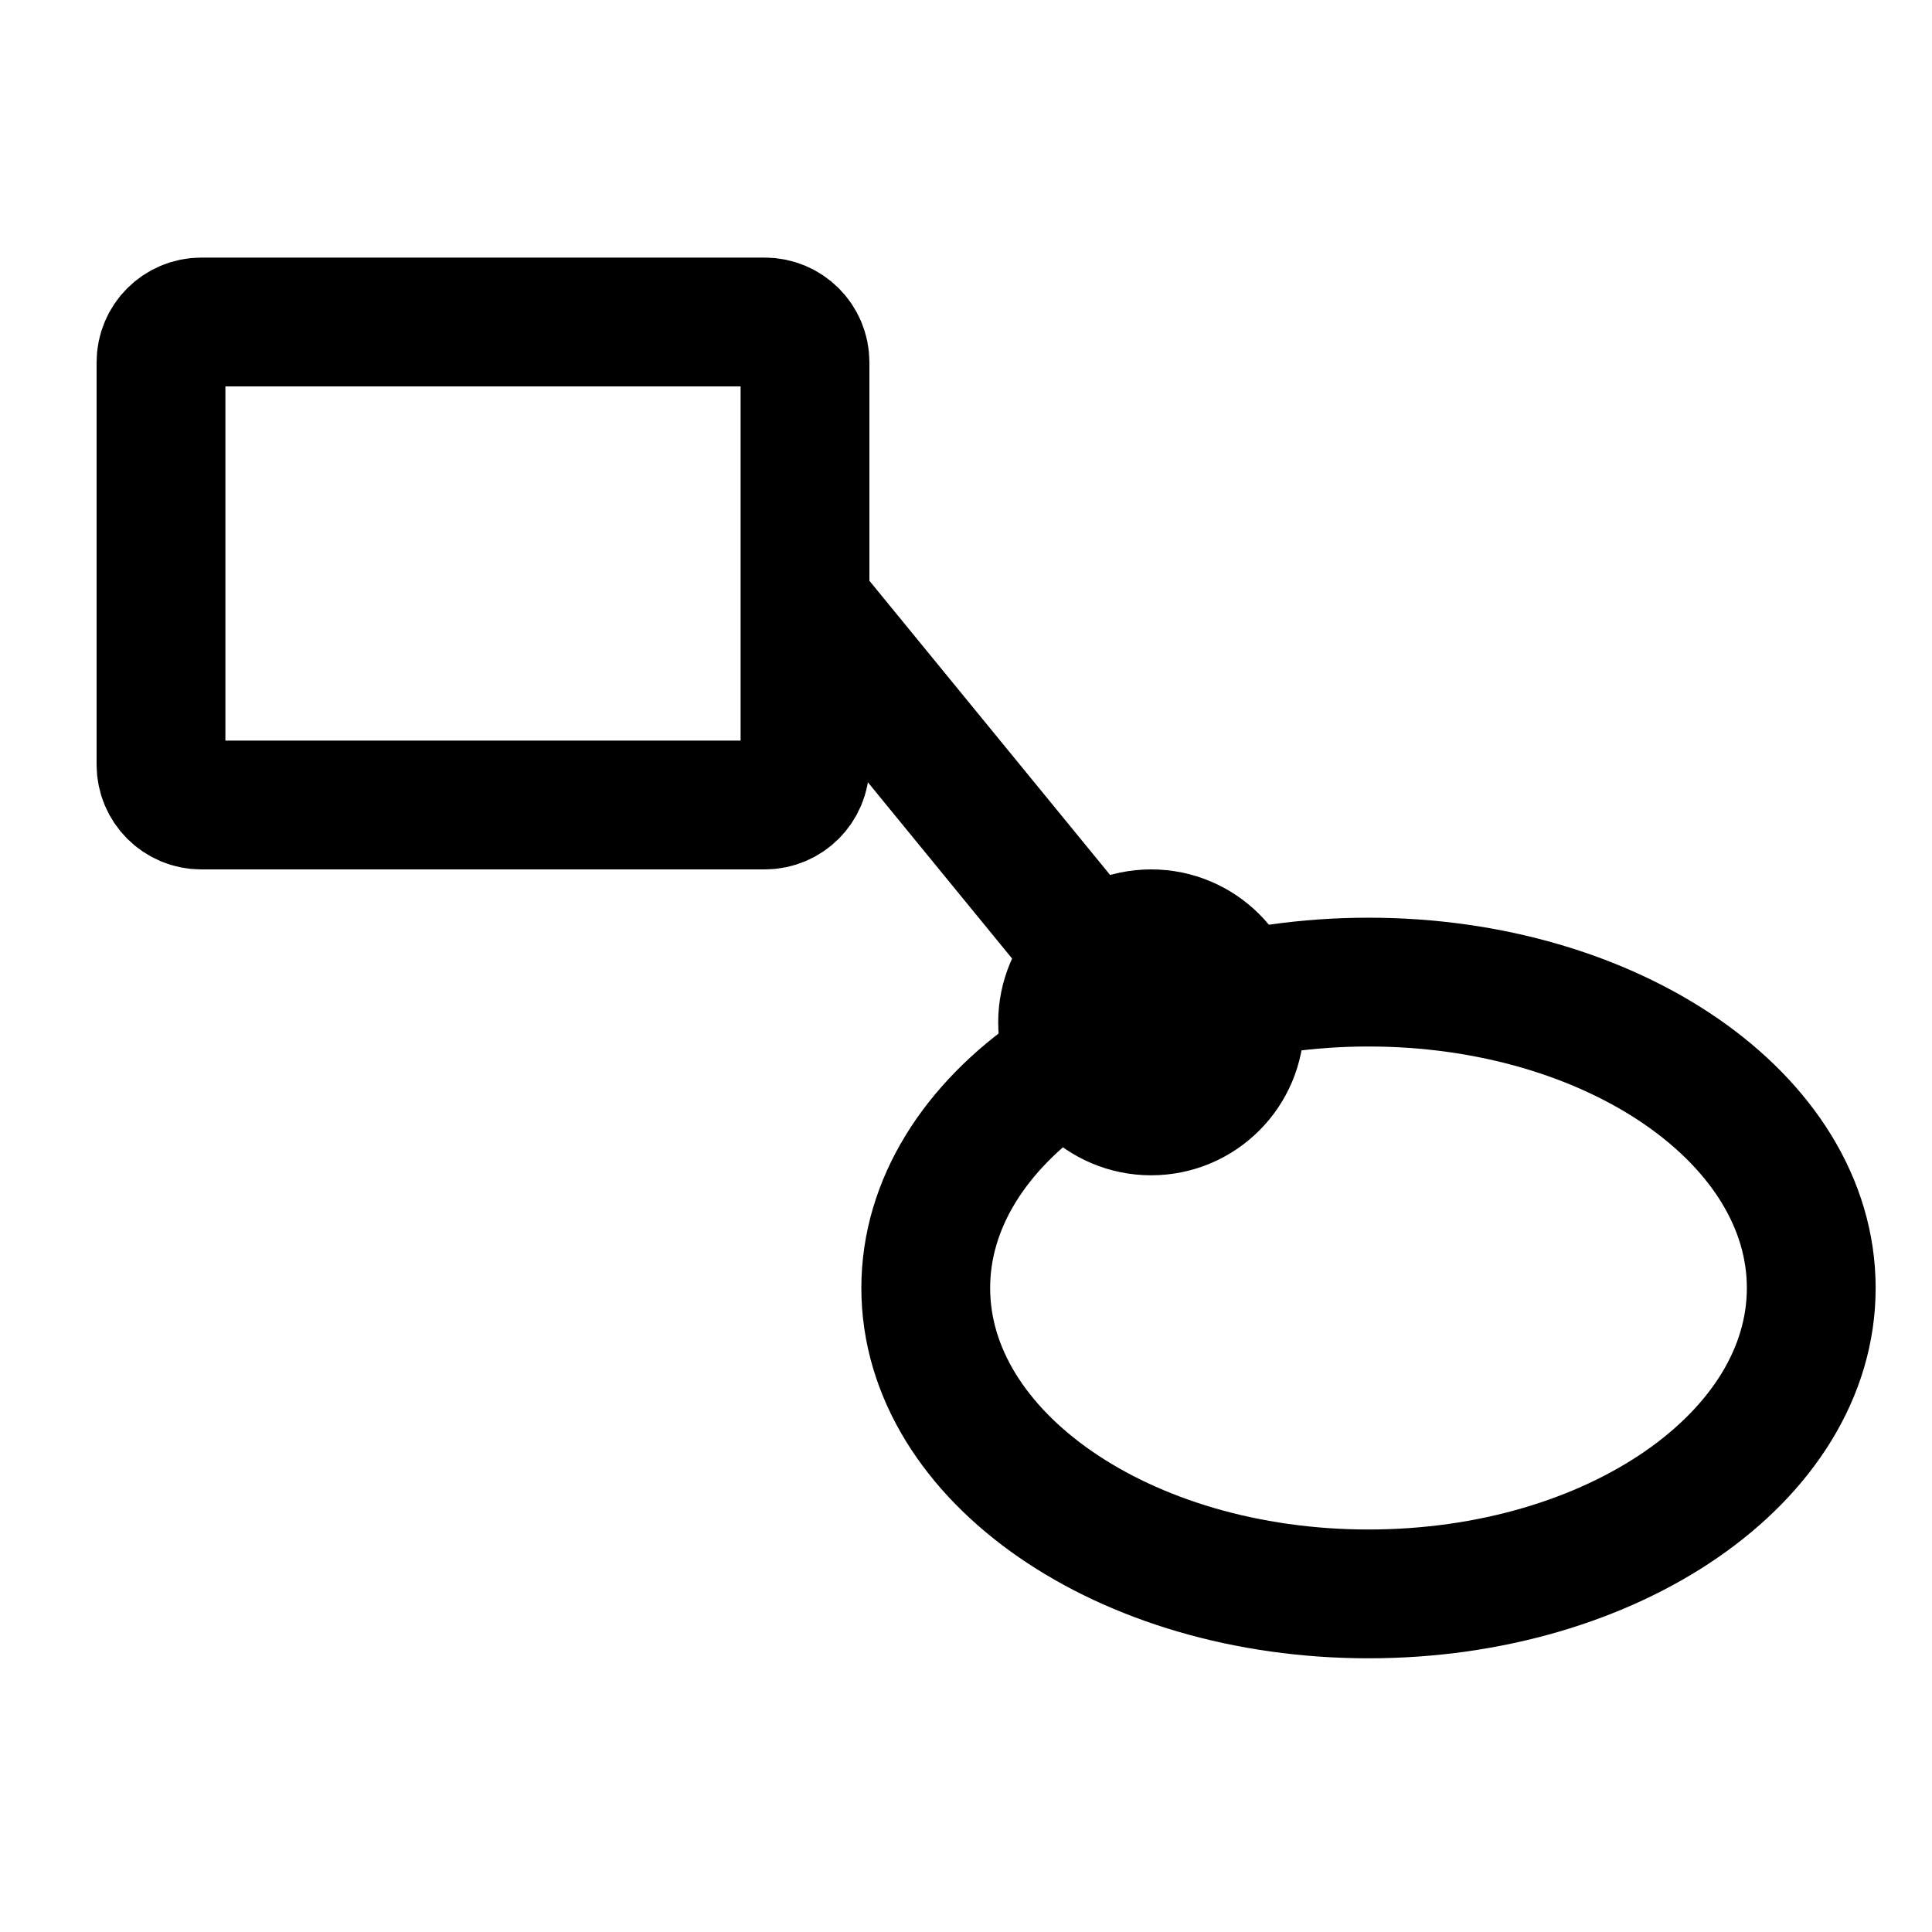
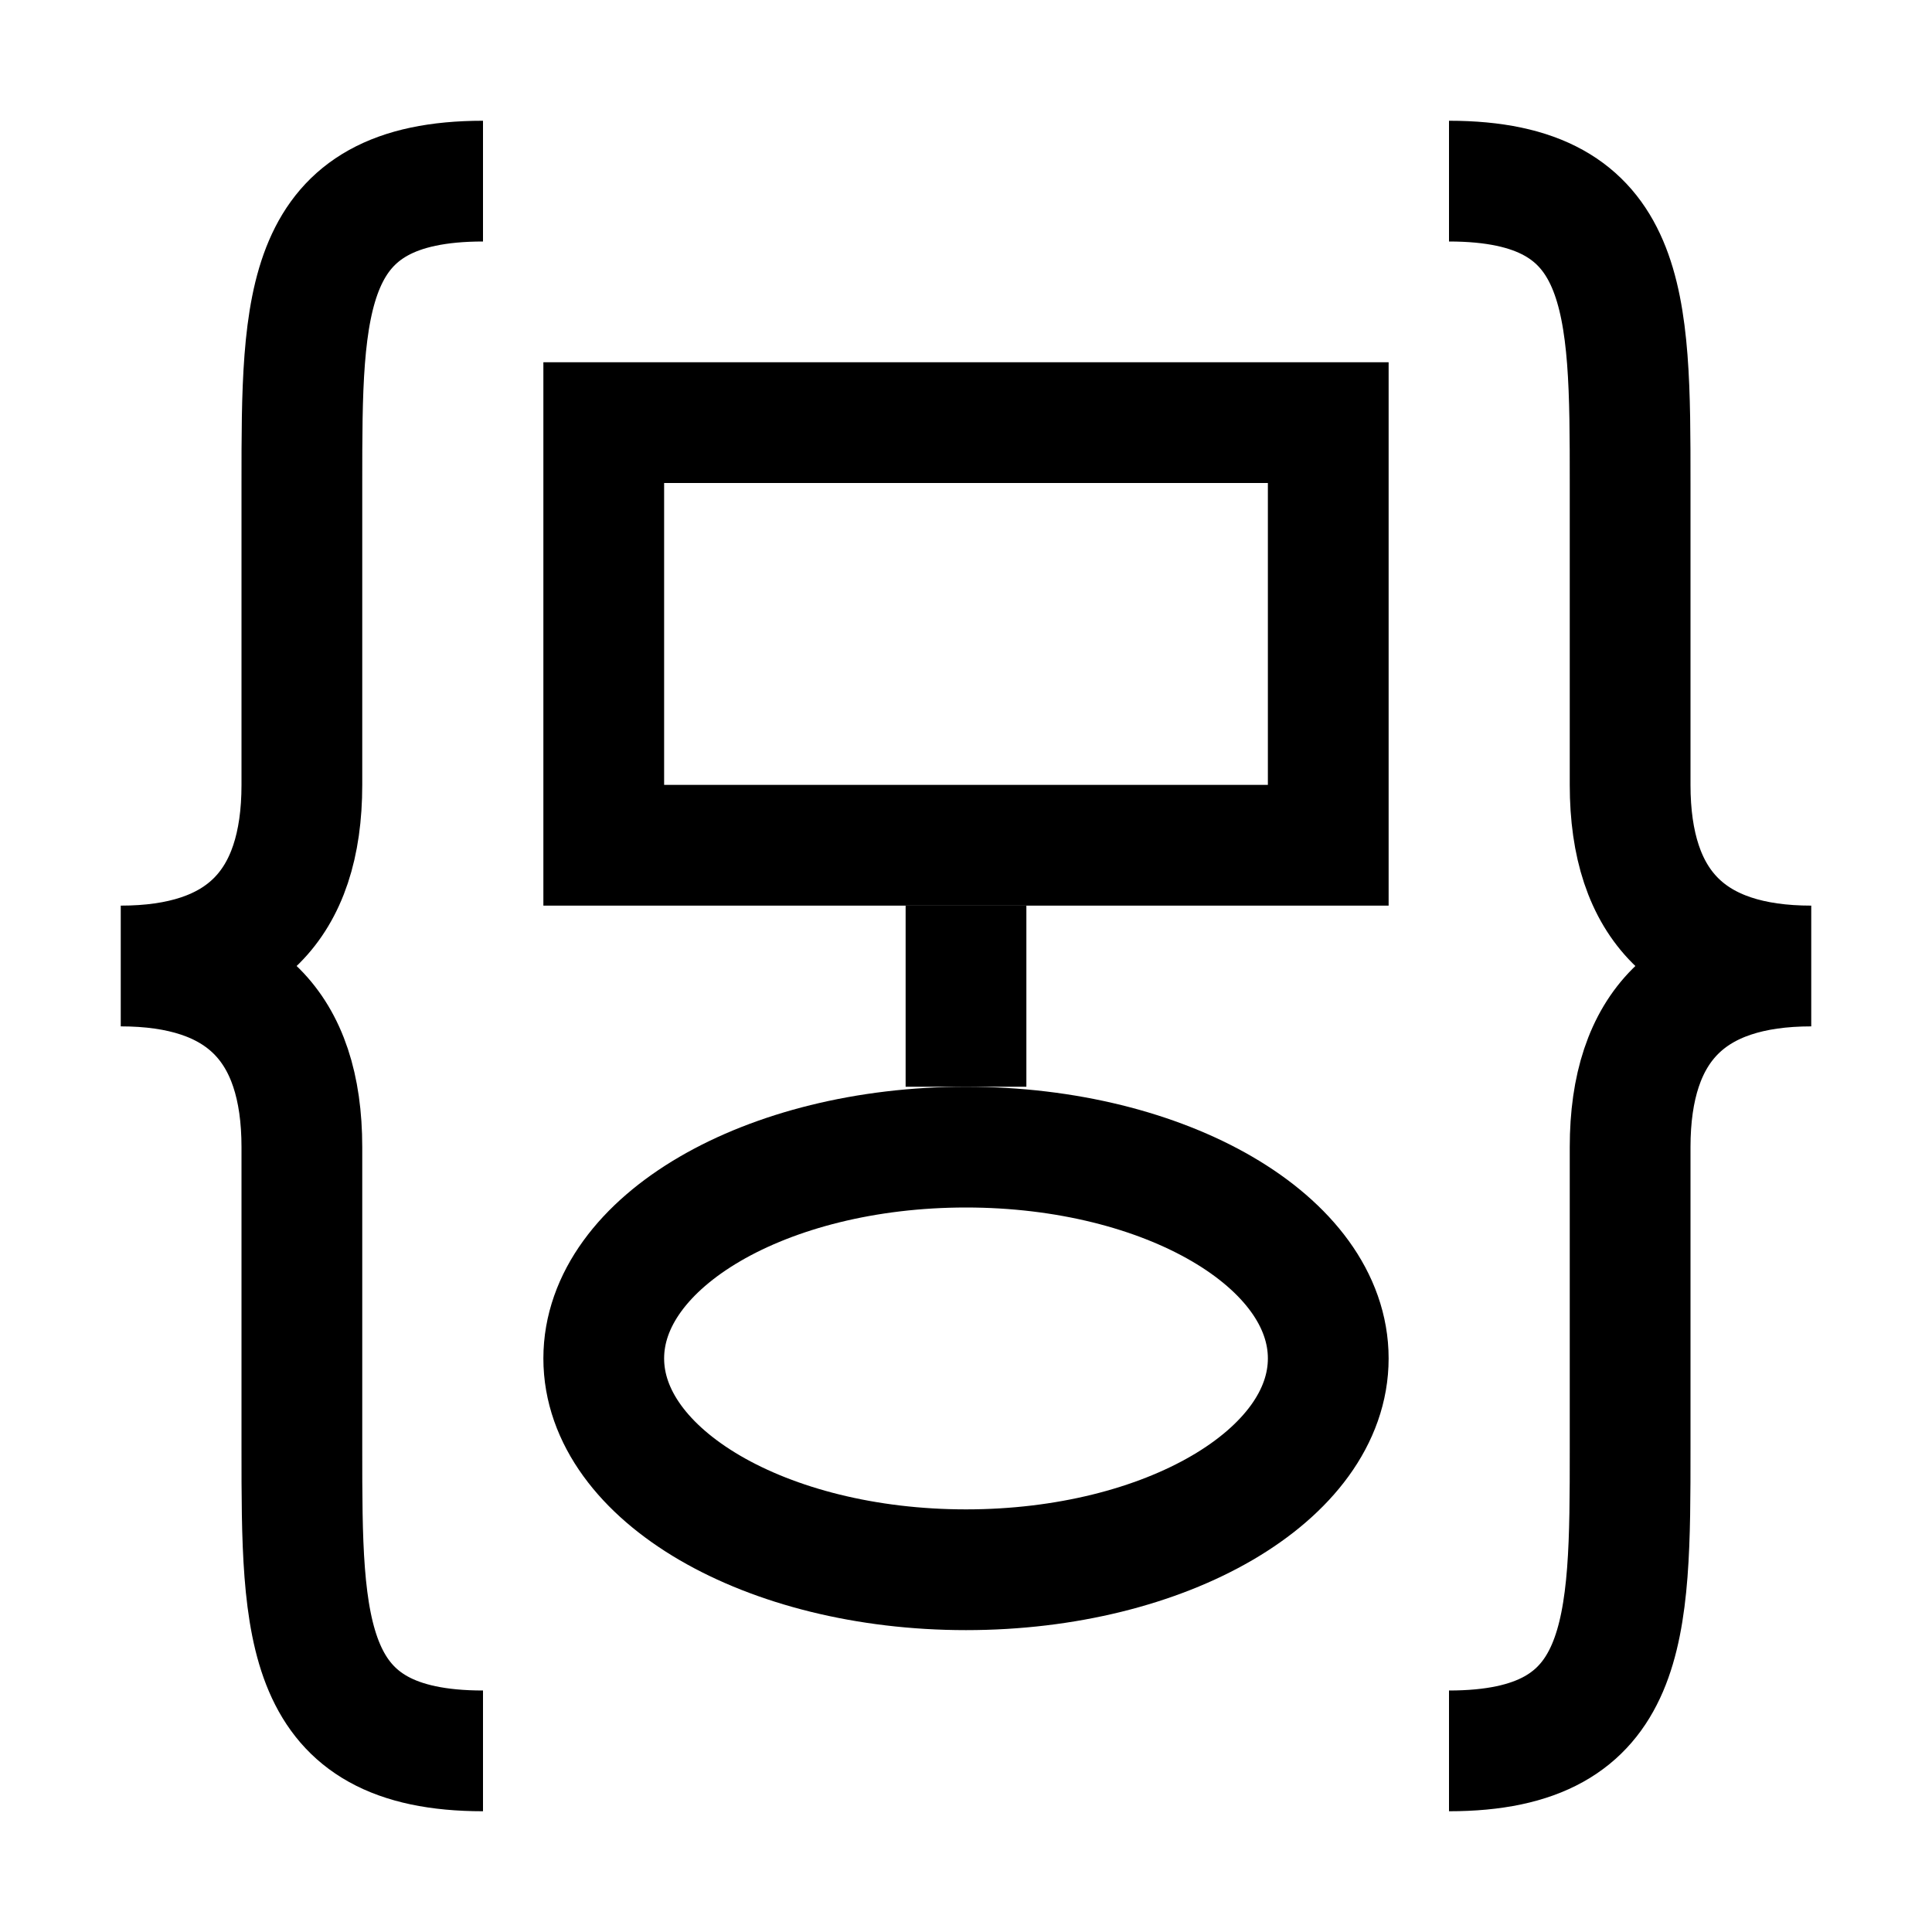
- <svg xmlns="http://www.w3.org/2000/svg" width="24" height="24" viewBox="0 0 24 24" fill="none" stroke="currentColor" stroke-width="1.6">
-   <rect x="2" y="4" width="8" height="6" rx="0.5" />
-   <ellipse cx="17" cy="16" rx="5.5" ry="3.8" />
-   <path d="M10 7.5 L14.5 13" />
-   <circle cx="14.3" cy="12.7" r="1.1" />
+ <svg xmlns="http://www.w3.org/2000/svg" viewBox="0 0 64 64" width="24" height="24">
+   <g fill="none" stroke-width="4" stroke-linejoin="miter" stroke-linecap="butt">
+     <path d="M16 6C10 6 10 10 10 16V26C10 30 8 32 4 32C8 32 10 34 10 38V48C10 54 10 58 16 58" stroke="currentColor" />
+     <path d="M48 6C54 6 54 10 54 16V26C54 30 56 32 60 32C56 32 54 34 54 38V48C54 54 54 58 48 58" stroke="currentColor" />
+     <rect x="20" y="14" width="24" height="14" stroke="currentColor" />
+     <path d="M32 30V36" stroke="currentColor" />
+     <ellipse cx="32" cy="45" rx="12" ry="7" stroke="currentColor" />
+   </g>
</svg>
